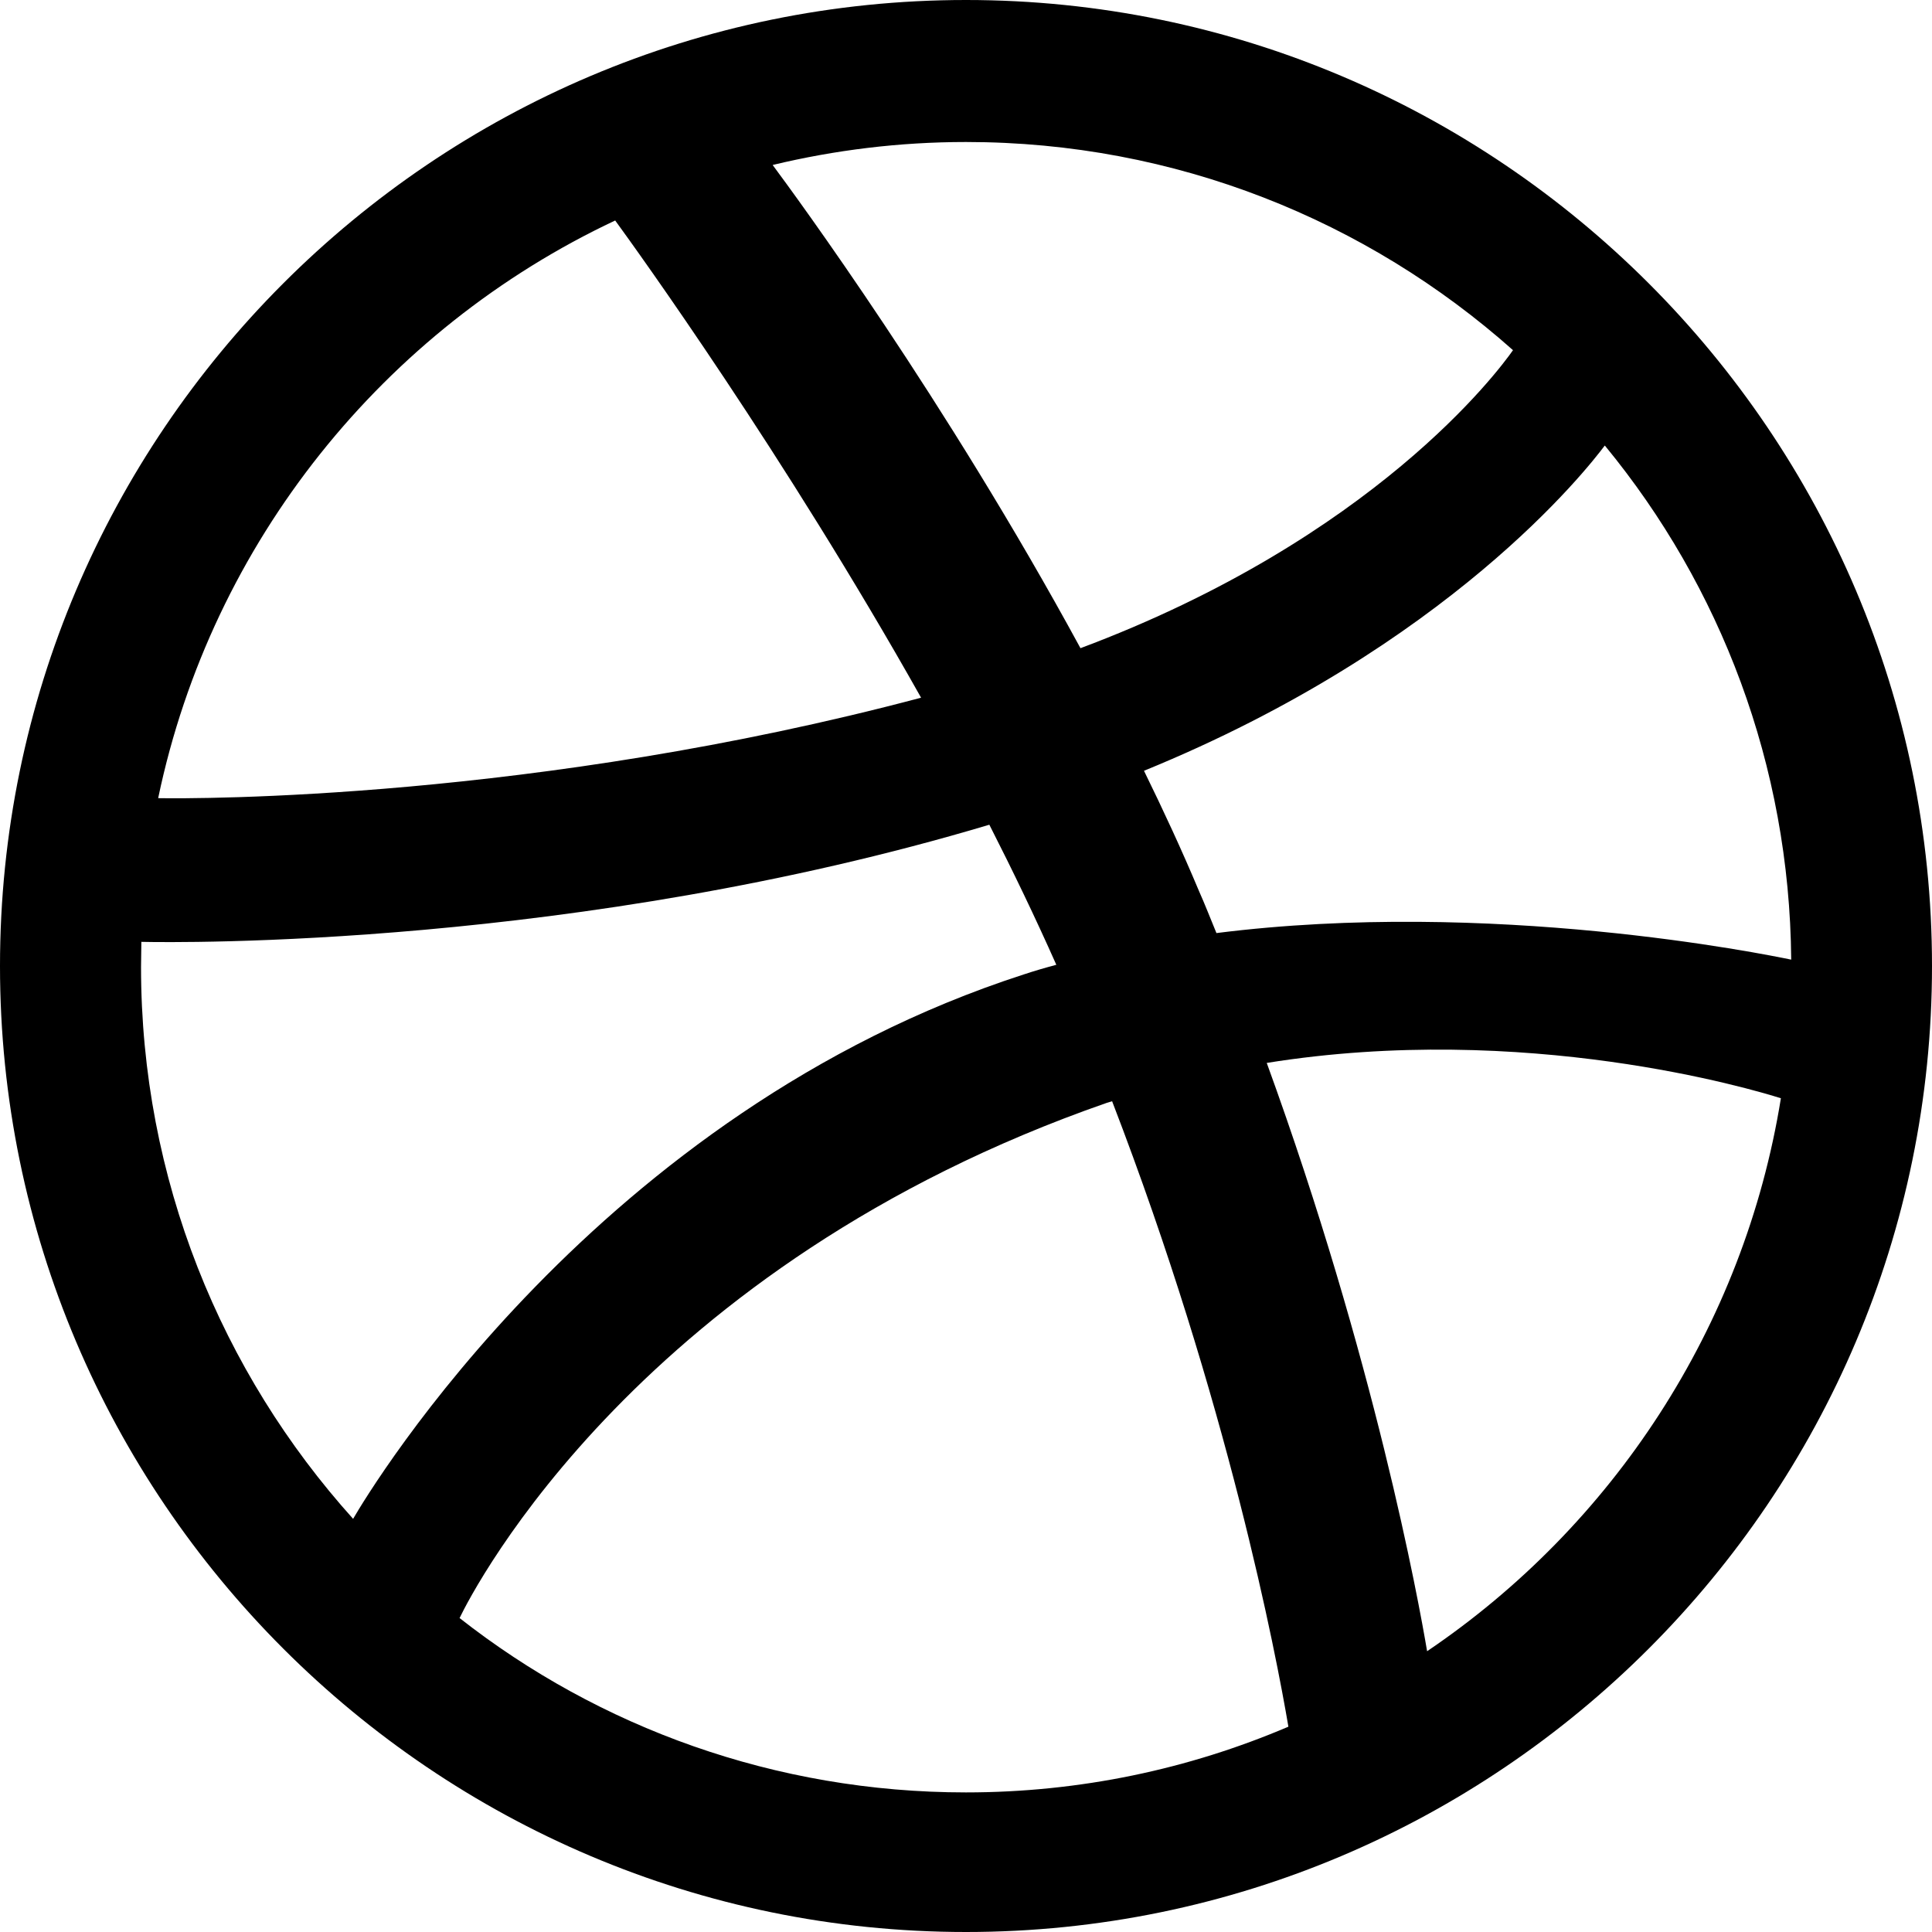
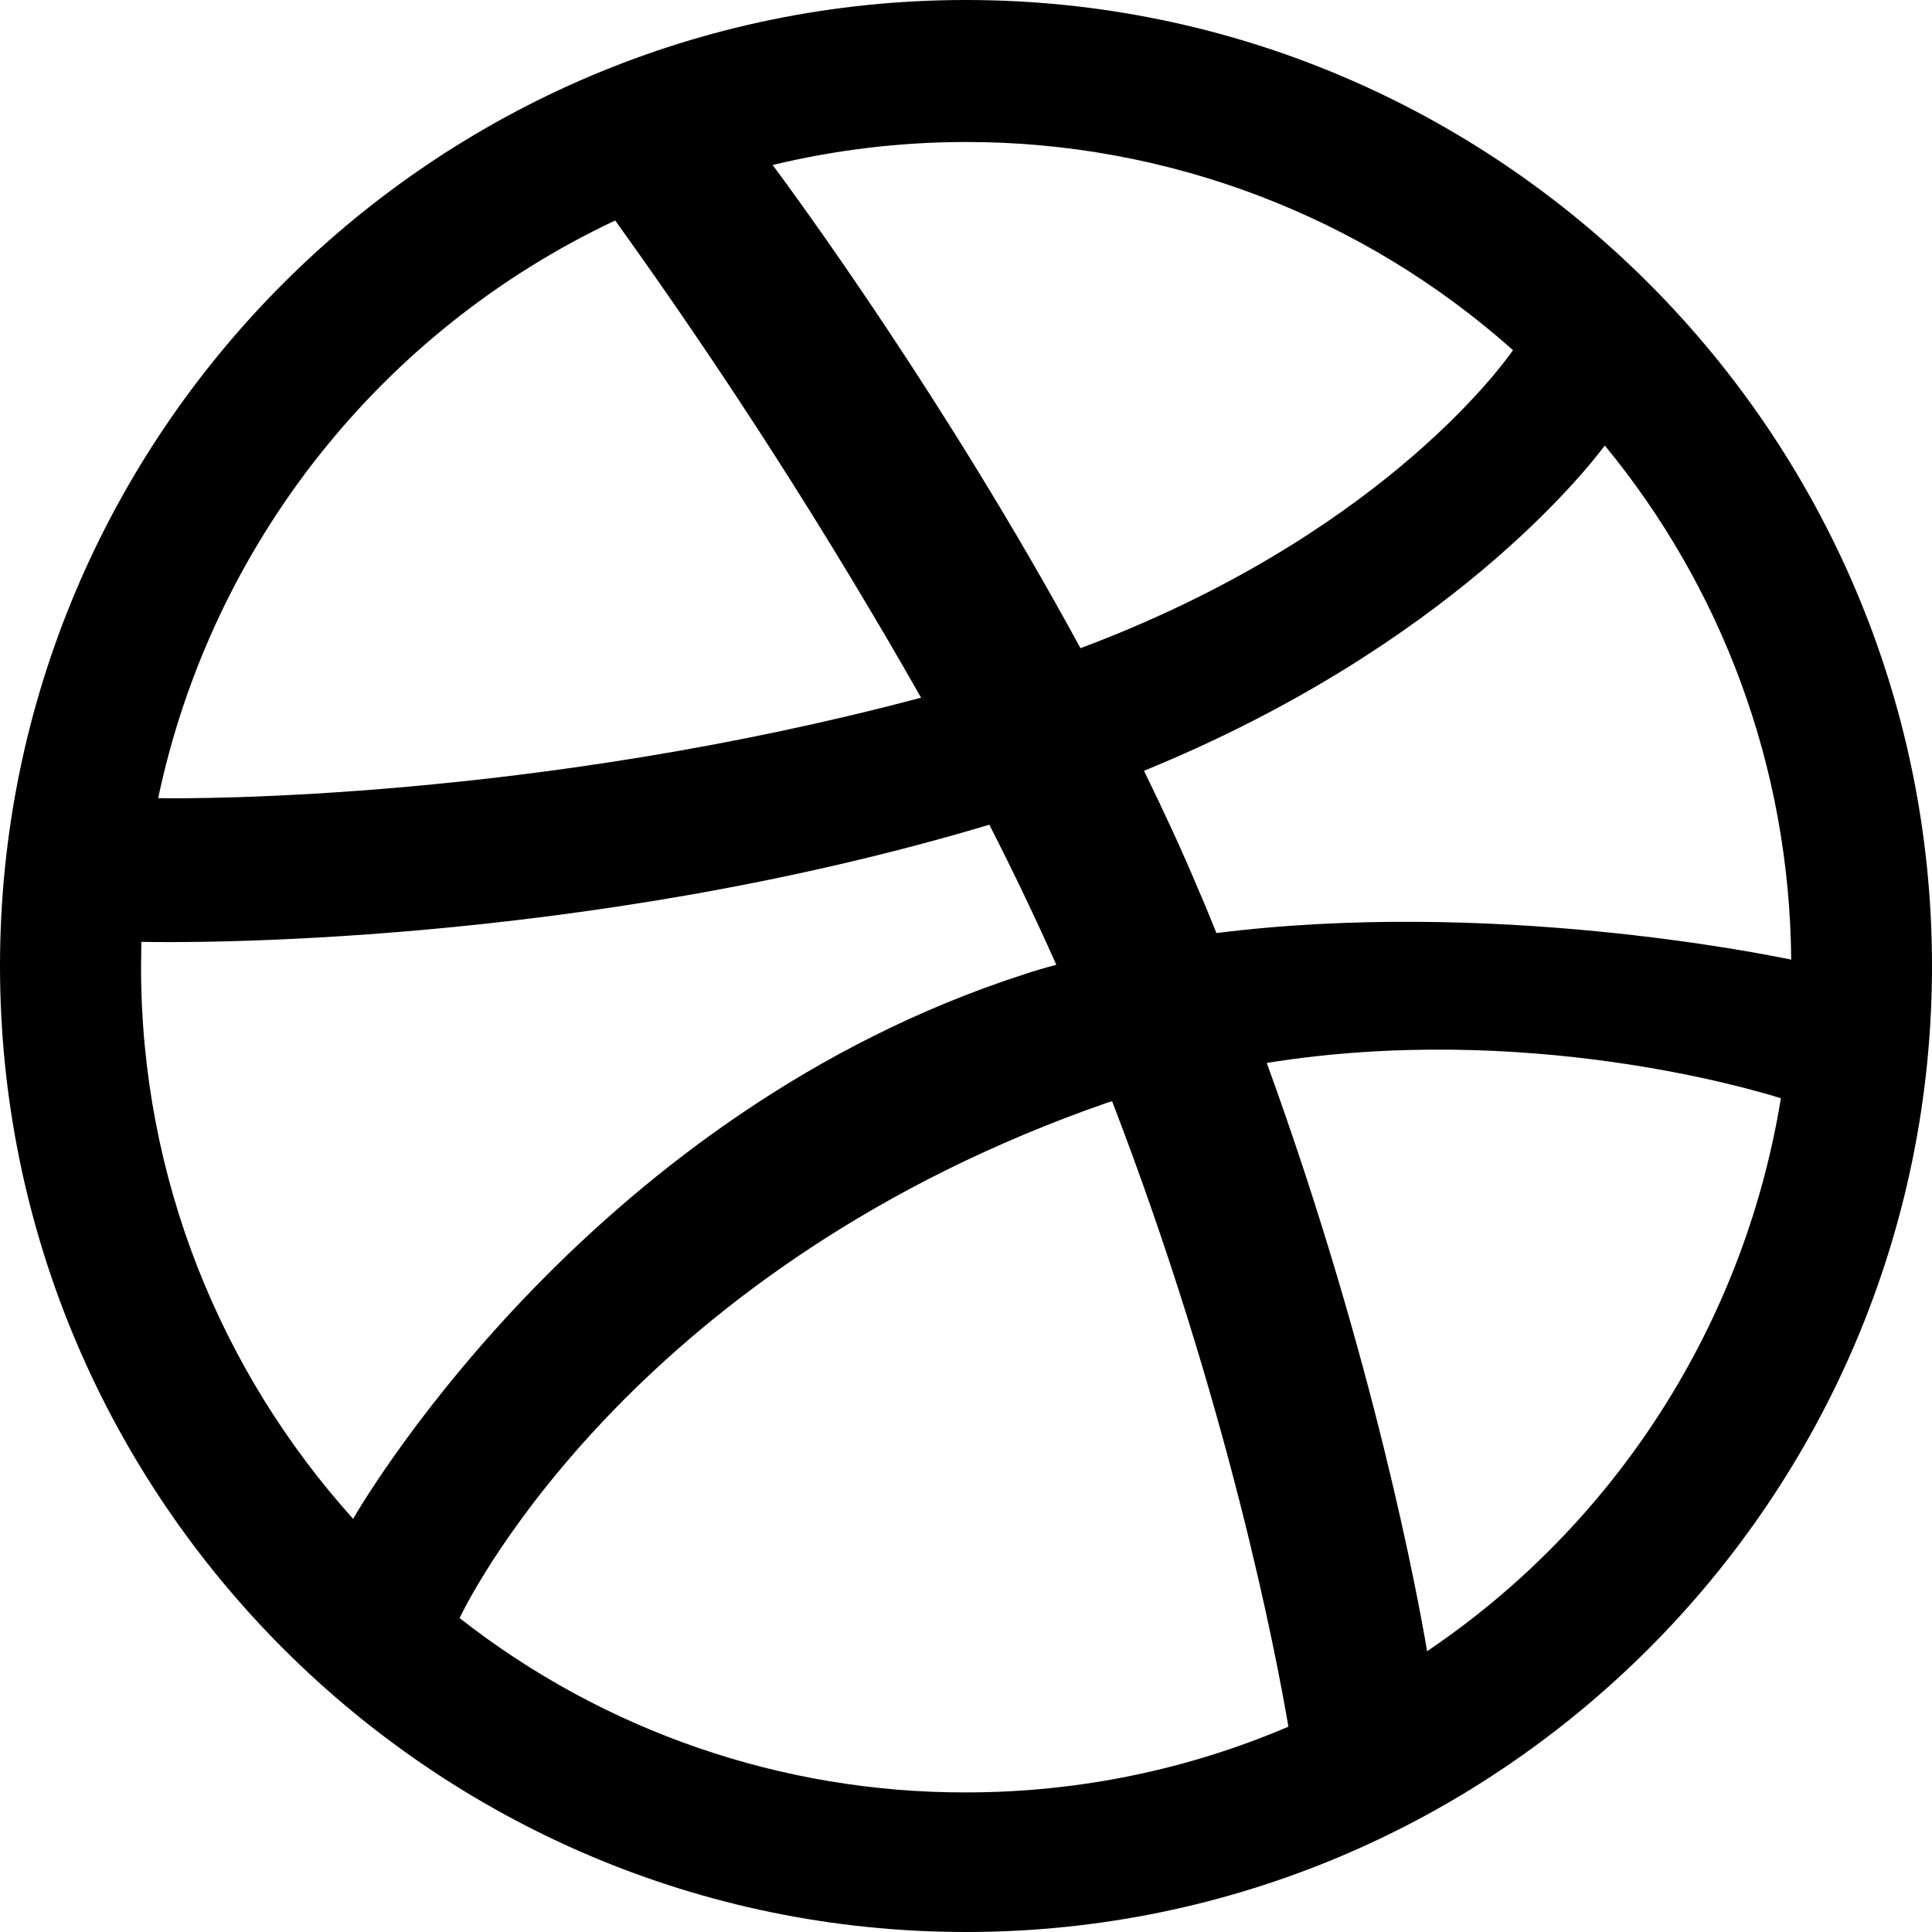
- <svg xmlns="http://www.w3.org/2000/svg" role="img" viewBox="0 0 24 24" width="1em" height="1em" fill="currentColor" stroke="none">
-   <path d="M12 24C5.385 24 0 18.615 0 12S5.385 0 12 0s12 5.385 12 12-5.385 12-12 12zm10.12-10.358c-.35-.11-3.17-.953-6.384-.438 1.34 3.684 1.887 6.684 1.992 7.308 2.3-1.555 3.936-4.02 4.395-6.87zm-6.115 7.808c-.153-.9-.75-4.032-2.19-7.77l-.066.02c-5.79 2.015-7.86 6.025-8.04 6.4 1.73 1.358 3.92 2.166 6.29 2.166 1.42 0 2.77-.29 4-.814zm-11.62-2.58c.232-.4 3.045-5.055 8.332-6.765.135-.045.27-.084.405-.12-.26-.585-.54-1.167-.832-1.74C7.17 11.775 2.206 11.71 1.756 11.7l-.004.312c0 2.633.998 5.037 2.634 6.855zm-2.42-8.955c.46.008 4.683.026 9.477-1.248-1.698-3.018-3.53-5.558-3.8-5.928-2.868 1.35-5.01 3.99-5.676 7.17zM9.6 2.052c.282.38 2.145 2.914 3.822 6 3.645-1.365 5.19-3.44 5.373-3.702-1.81-1.61-4.19-2.586-6.795-2.586-.825 0-1.63.1-2.4.285zm10.335 3.483c-.218.29-1.935 2.493-5.724 4.04.24.49.47.985.68 1.486.08.18.15.36.22.53 3.41-.43 6.8.26 7.14.33-.02-2.42-.88-4.64-2.31-6.38z" />
+ <svg xmlns="http://www.w3.org/2000/svg" width="1em" height="1em" viewBox="0 0 24 24" fill="currentColor" role="img">
+   <path fill="currentColor" d="M12 24C5.385 24 0 18.615 0 12S5.385 0 12 0s12 5.385 12 12s-5.385 12-12 12m10.12-10.358c-.35-.11-3.17-.953-6.384-.438c1.34 3.684 1.887 6.684 1.992 7.308a10.28 10.28 0 0 0 4.395-6.87zm-6.115 7.808c-.153-.9-.75-4.032-2.19-7.77l-.066.02c-5.79 2.015-7.86 6.025-8.04 6.4a10.16 10.16 0 0 0 6.29 2.166c1.42 0 2.77-.29 4-.814zm-11.62-2.58c.232-.4 3.045-5.055 8.332-6.765q.202-.067.405-.12q-.392-.879-.832-1.74C7.17 11.775 2.206 11.71 1.756 11.7l-.004.312c0 2.633.998 5.037 2.634 6.855zm-2.42-8.955c.46.008 4.683.026 9.477-1.248a66 66 0 0 0-3.8-5.928a10.28 10.28 0 0 0-5.676 7.17zM9.6 2.052c.282.38 2.145 2.914 3.822 6c3.645-1.365 5.19-3.44 5.373-3.702A10.2 10.2 0 0 0 12 1.764c-.825 0-1.63.1-2.4.285zm10.335 3.483c-.218.29-1.935 2.493-5.724 4.04c.24.49.47.985.68 1.486c.08.18.15.36.22.53c3.41-.43 6.8.26 7.14.33c-.02-2.42-.88-4.64-2.31-6.38z" />
</svg>
